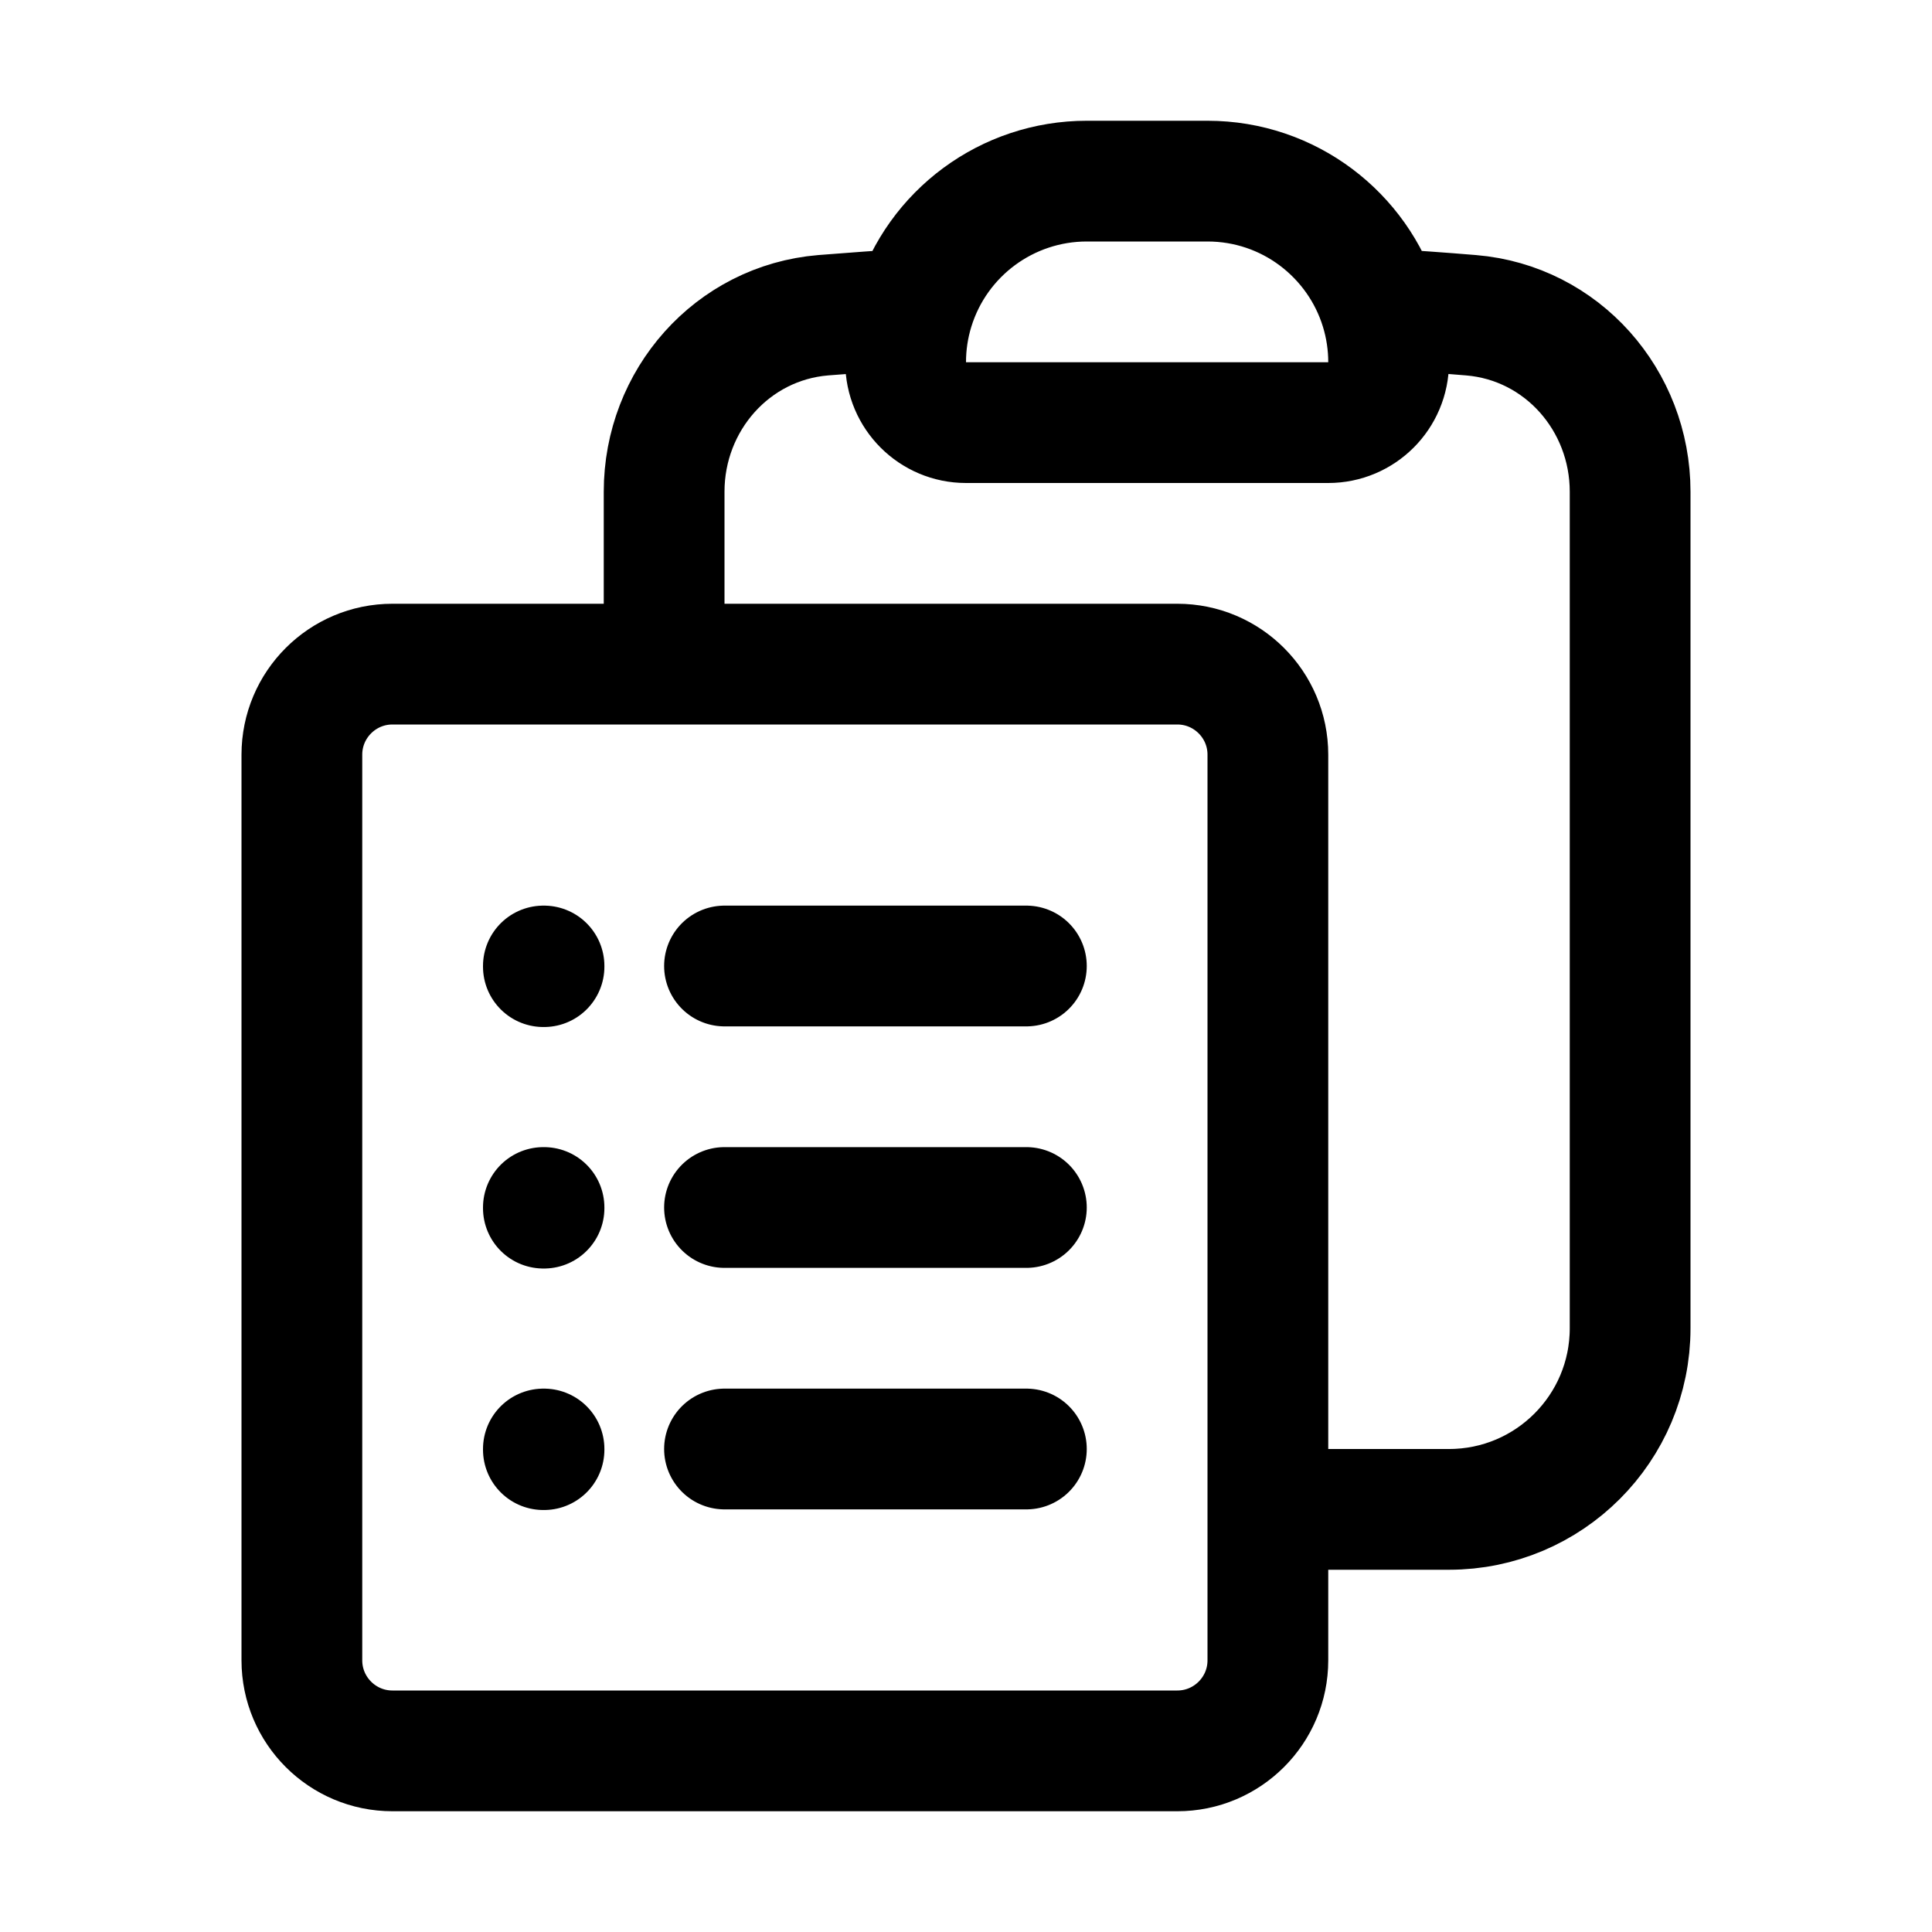
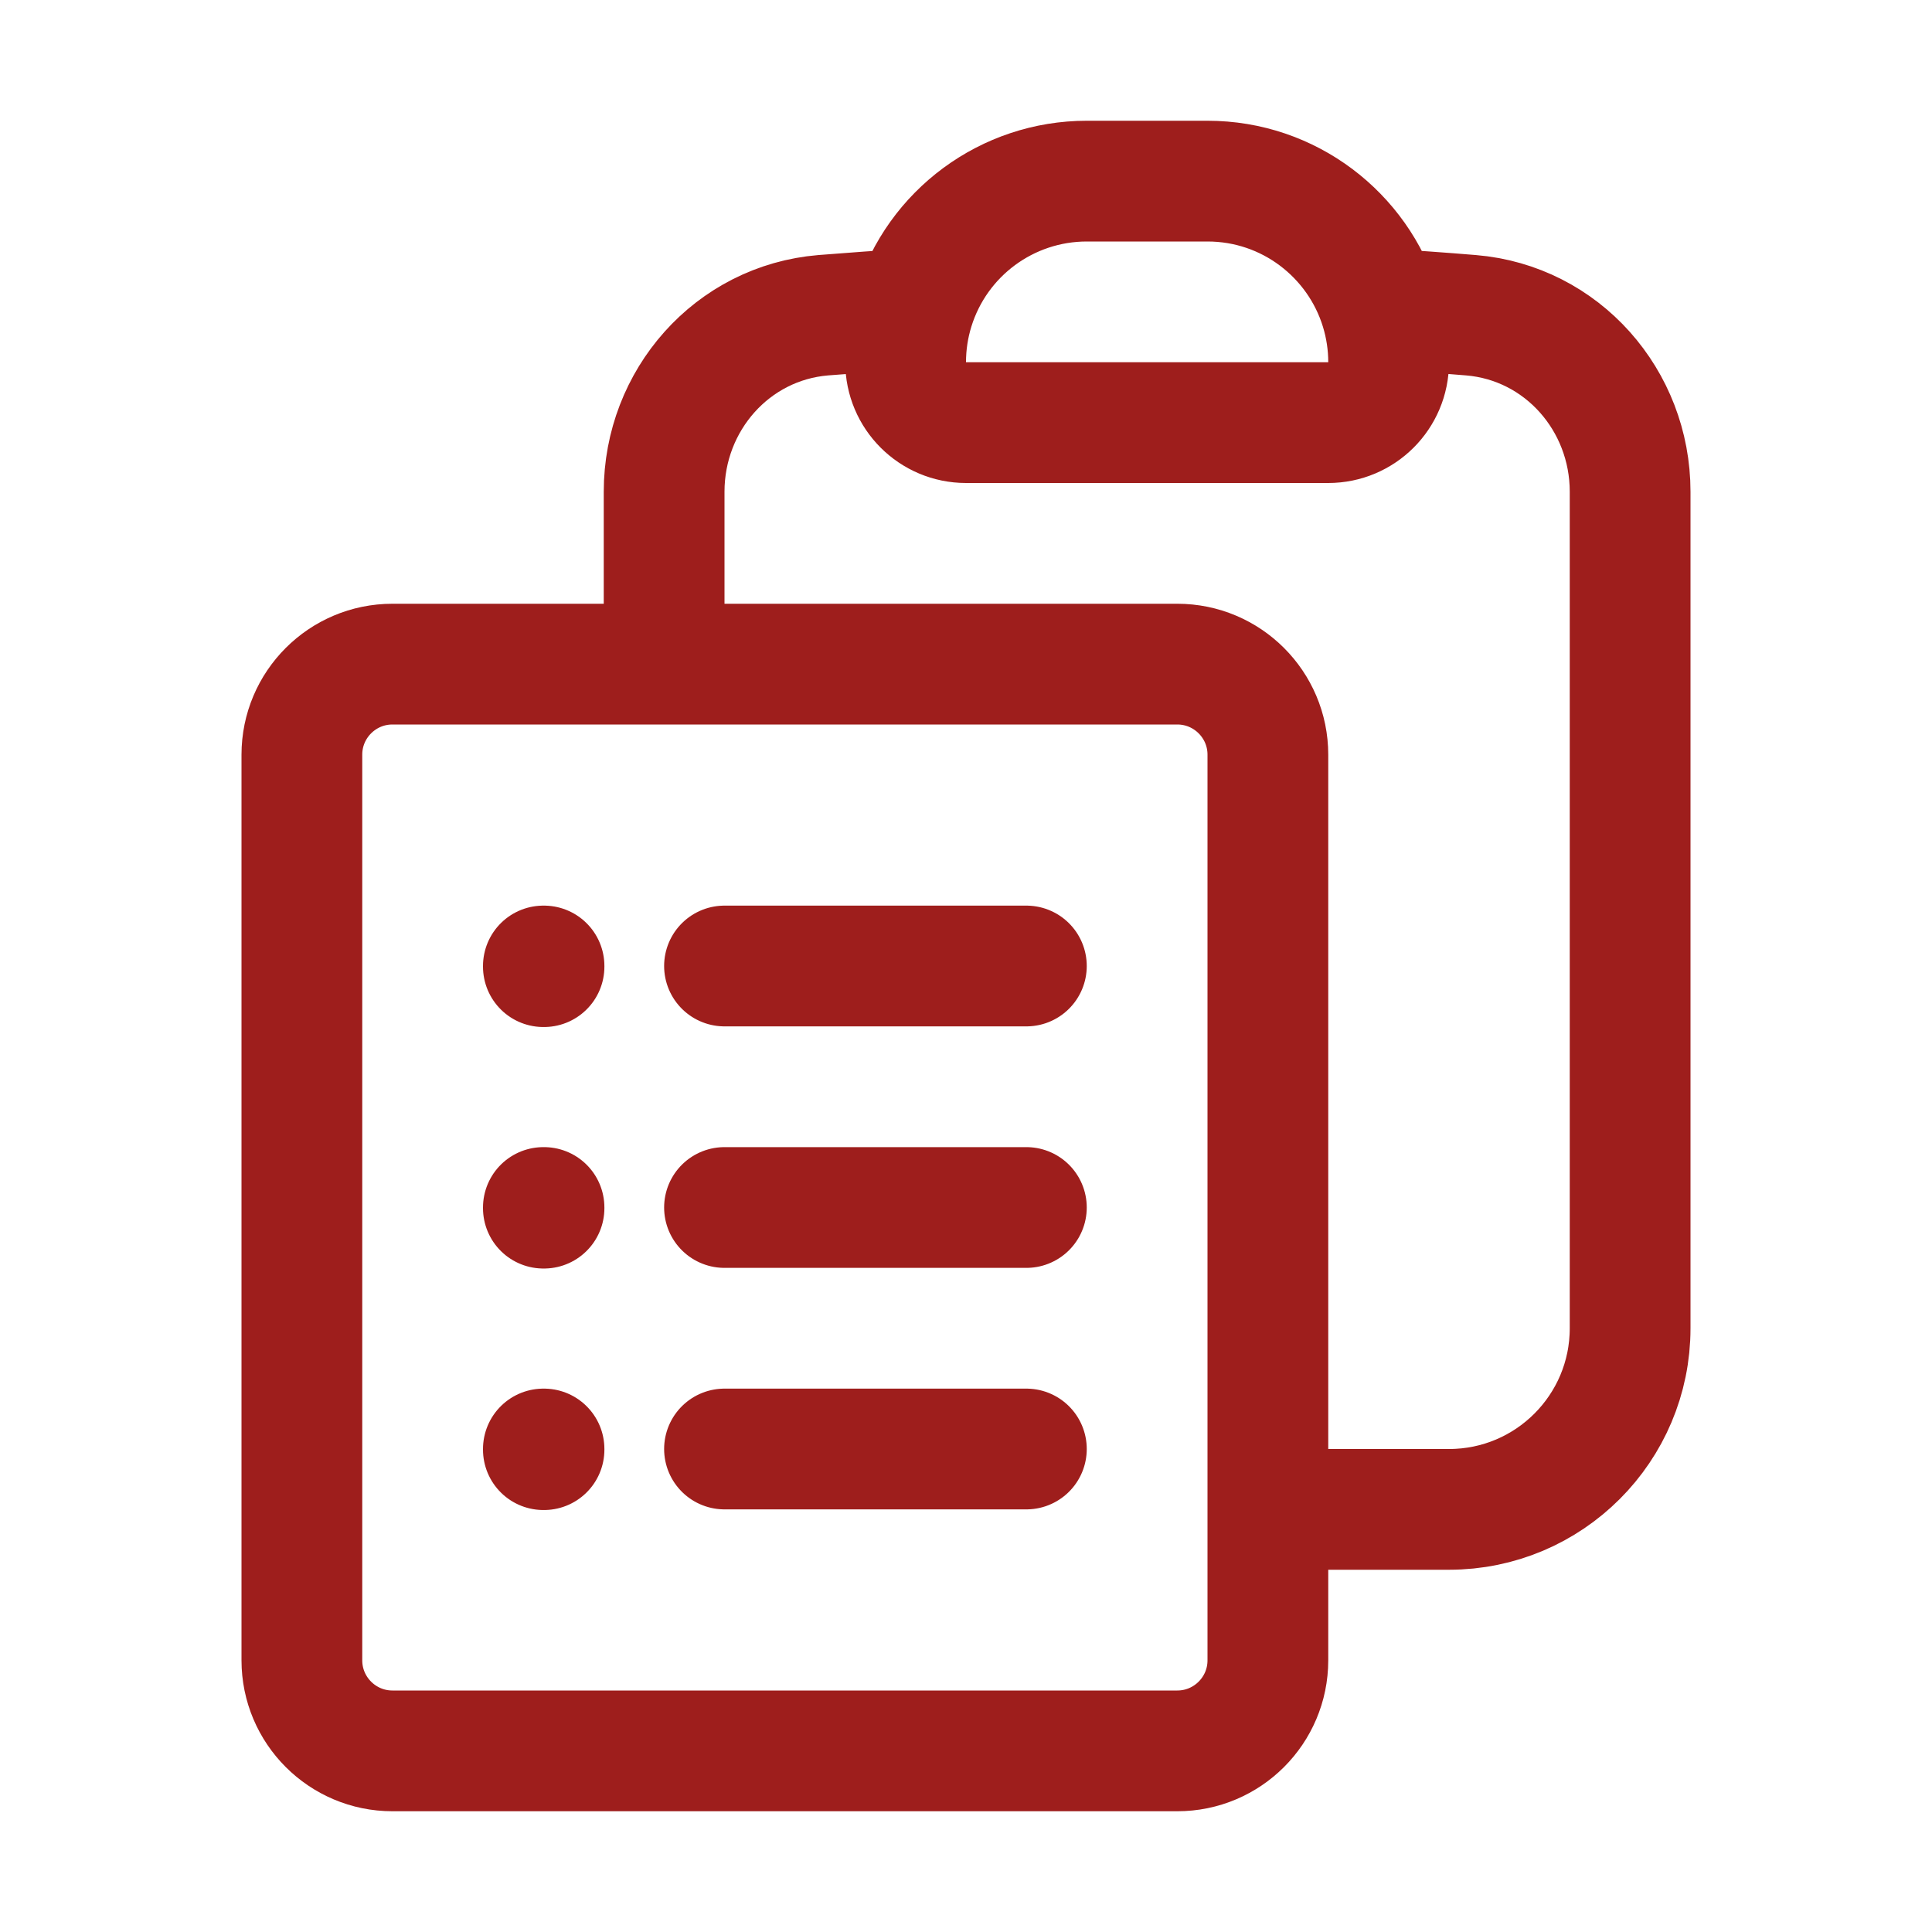
- <svg xmlns="http://www.w3.org/2000/svg" fill="none" viewBox="0 0 24 24" stroke-width="1.5" stroke="currentColor" class="size-6">
+ <svg xmlns="http://www.w3.org/2000/svg" fill="none" viewBox="0 0 24 24" stroke-width="1.5" stroke="#9E1E1C" class="size-6">
  <path stroke-linecap="round" stroke-linejoin="round" d="M9 12h3.75M9 15h3.75M9 18h3.75m3 .75H18a2.25 2.25 0 0 0 2.25-2.25V6.108c0-1.135-.845-2.098-1.976-2.192a48.424 48.424 0 0 0-1.123-.08m-5.801 0c-.065.21-.1.433-.1.664 0 .414.336.75.75.75h4.5a.75.75 0 0 0 .75-.75 2.25 2.25 0 0 0-.1-.664m-5.8 0A2.251 2.251 0 0 1 13.5 2.25H15c1.012 0 1.867.668 2.15 1.586m-5.8 0c-.376.023-.75.05-1.124.08C9.095 4.01 8.25 4.973 8.25 6.108V8.25m0 0H4.875c-.621 0-1.125.504-1.125 1.125v11.25c0 .621.504 1.125 1.125 1.125h9.75c.621 0 1.125-.504 1.125-1.125V9.375c0-.621-.504-1.125-1.125-1.125H8.25ZM6.75 12h.008v.008H6.75V12Zm0 3h.008v.008H6.75V15Zm0 3h.008v.008H6.75V18Z" />
</svg>
